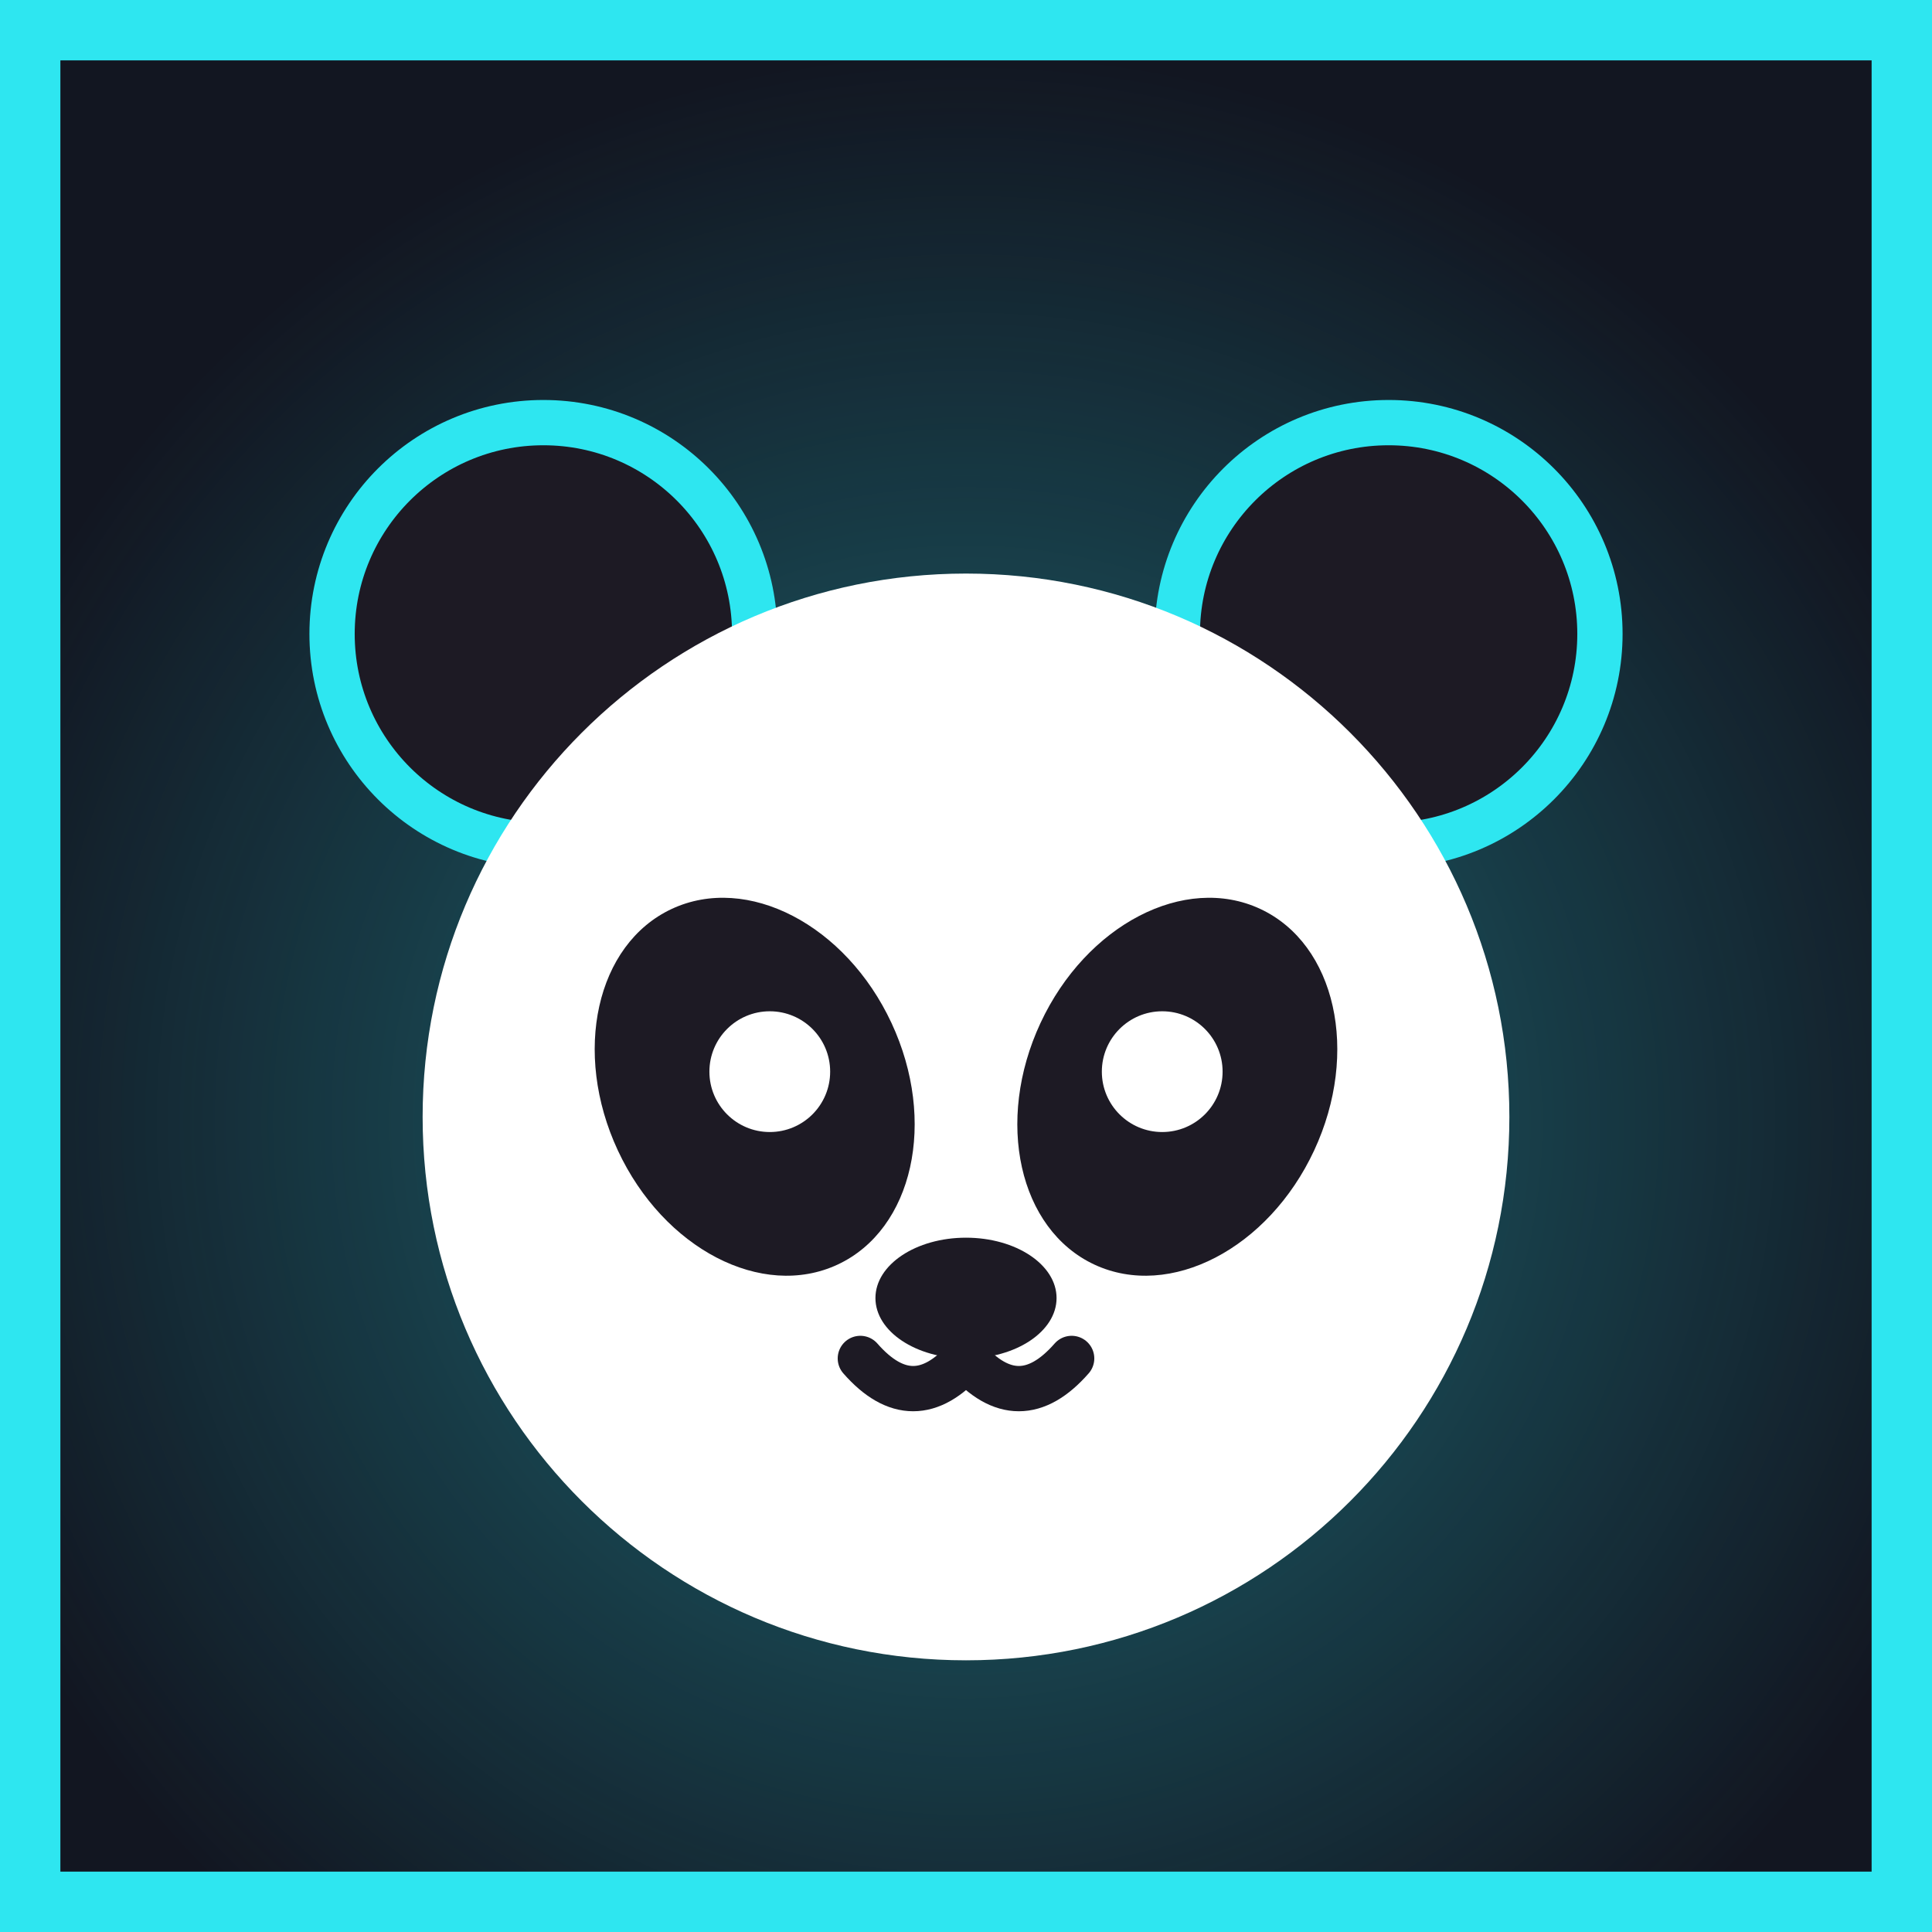
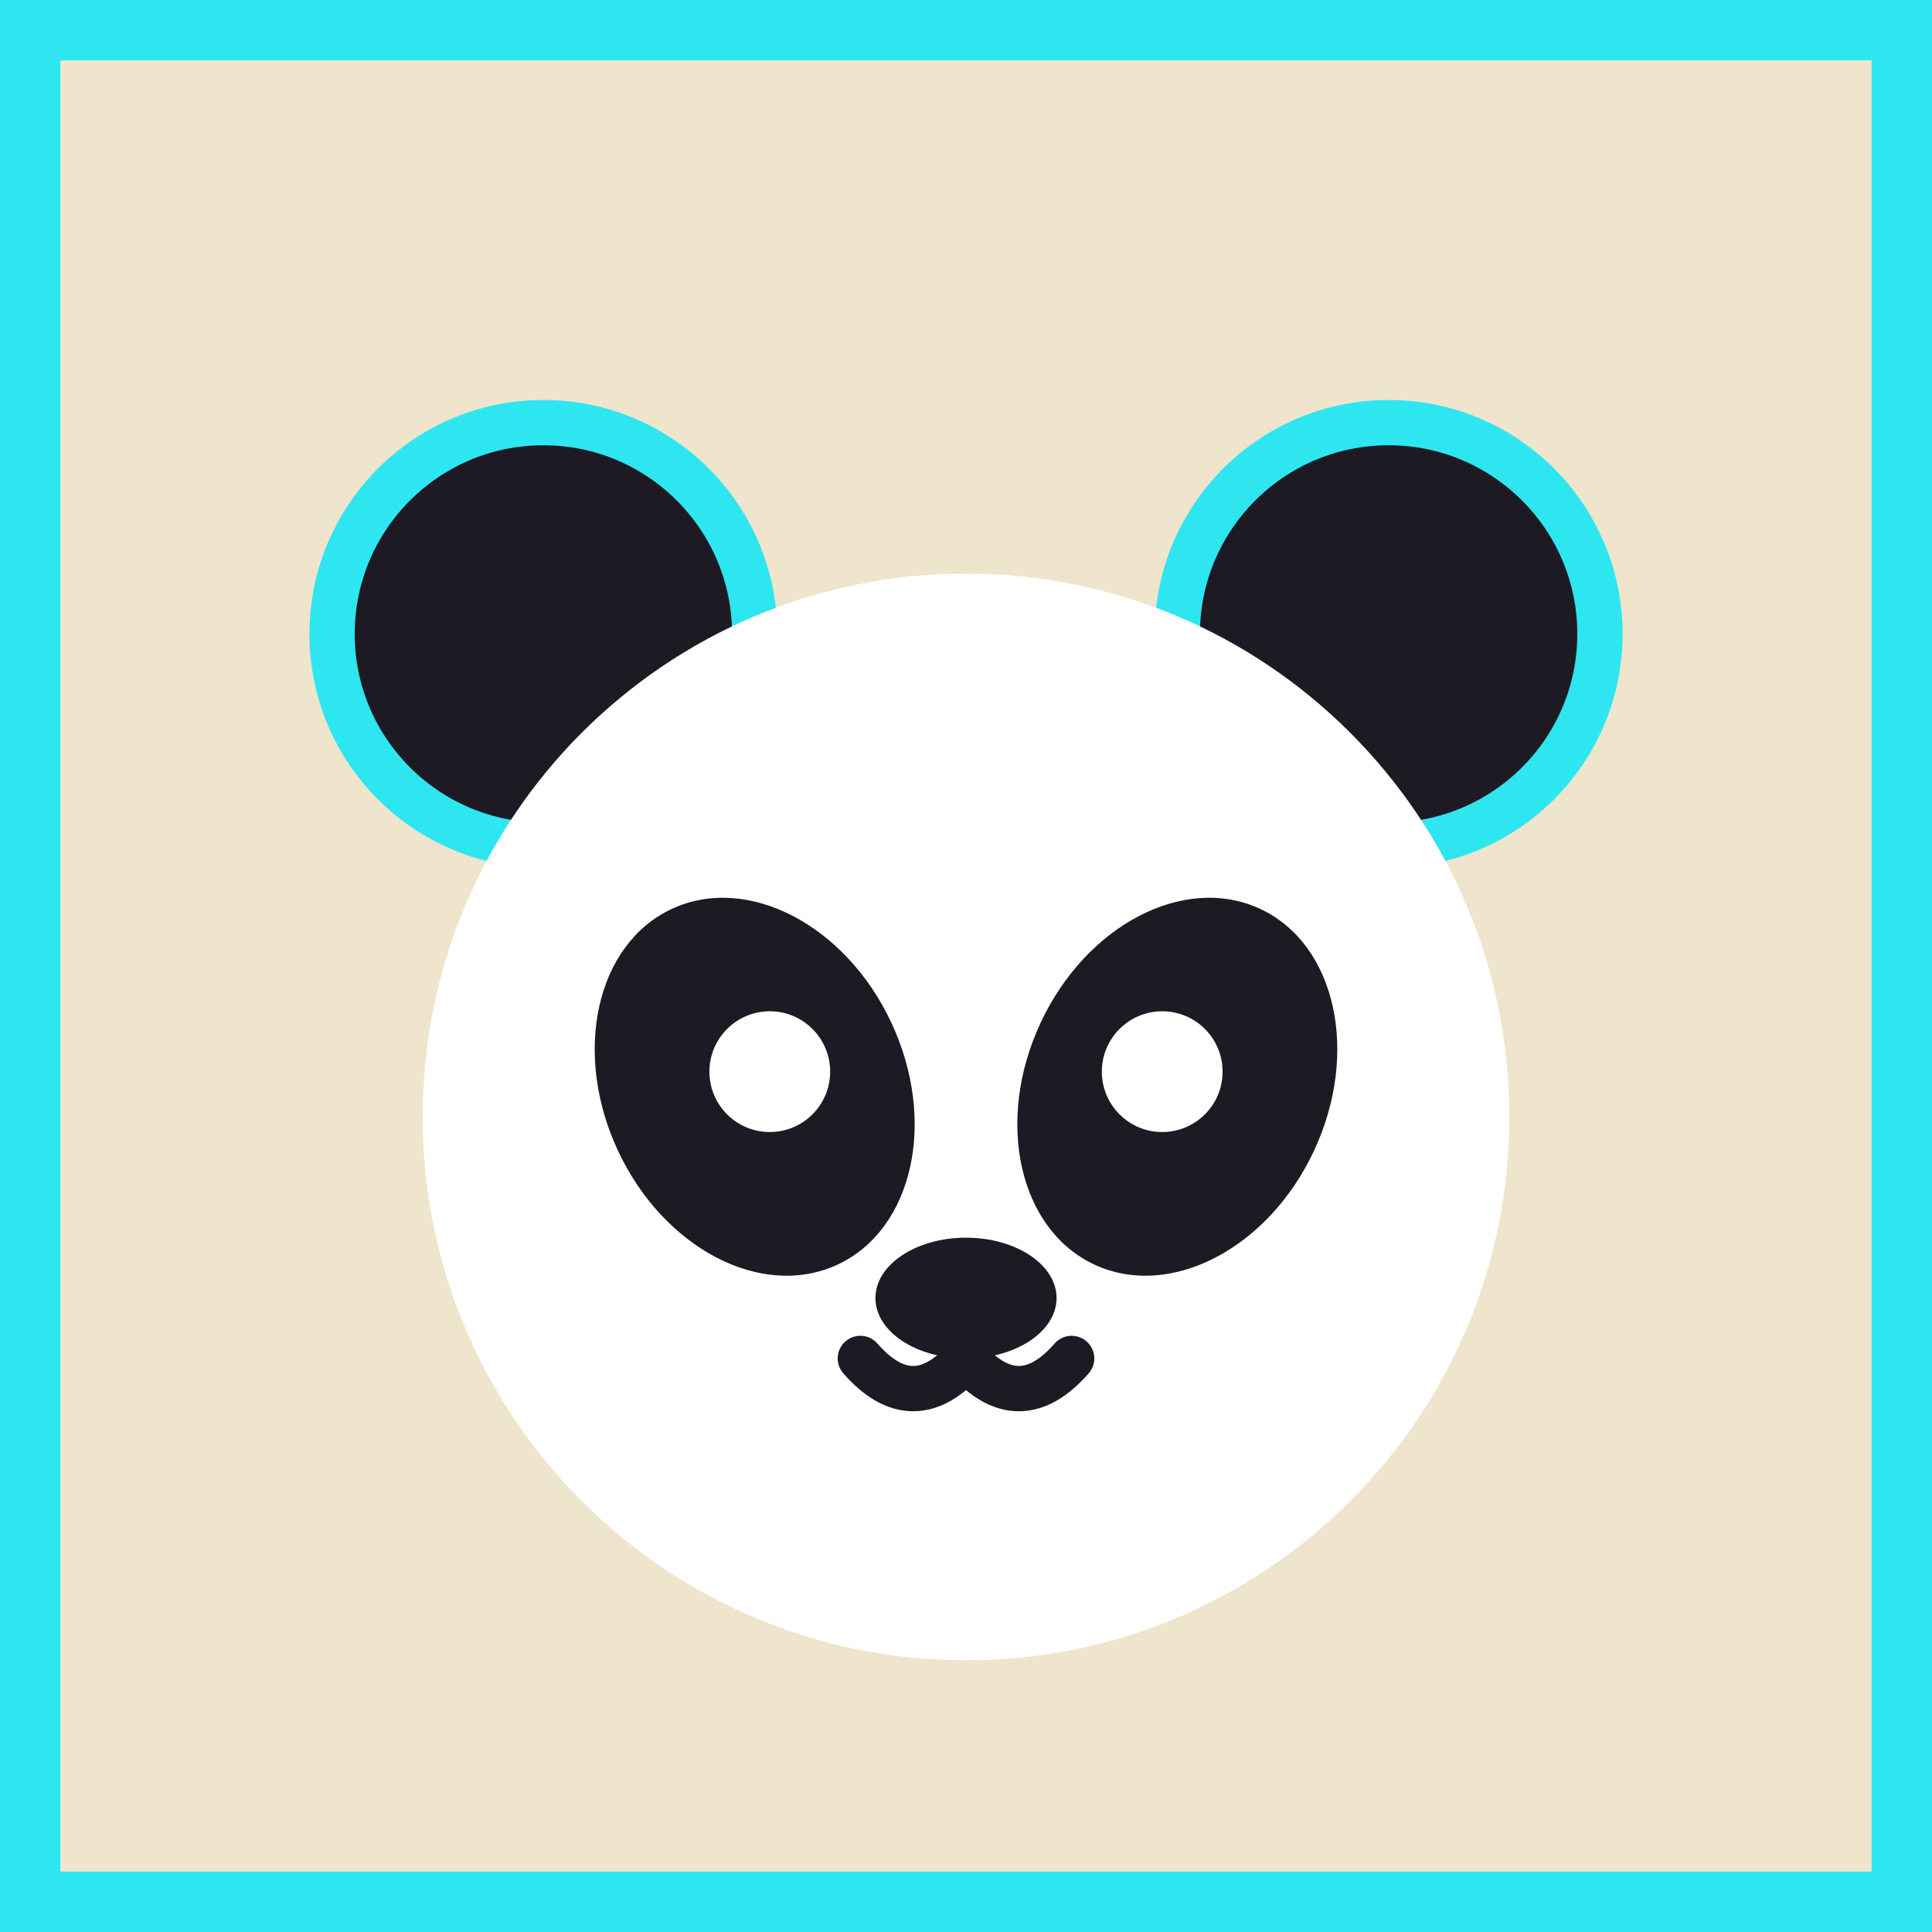
<svg xmlns="http://www.w3.org/2000/svg" viewBox="0 0 64 64">
-   <defs>
-     <radialGradient id="halo" cx="50%" cy="58%" r="55%">
-       <stop offset="0" stop-color="#2ee6f0" stop-opacity="0.4" />
-       <stop offset="1" stop-color="#2ee6f0" stop-opacity="0" />
-     </radialGradient>
-   </defs>
-   <rect width="64" height="64" fill="#121621" />
-   <rect width="64" height="64" fill="url(#halo)" />
+   <rect width="64" height="64" fill="#efe4cc" />
  <circle cx="18" cy="21" r="7" fill="#1d1a24" stroke="#2ee6f0" stroke-width="1.5" />
  <circle cx="46" cy="21" r="7" fill="#1d1a24" stroke="#2ee6f0" stroke-width="1.5" />
  <circle cx="32" cy="37" r="18" fill="#fff" />
  <ellipse cx="25" cy="36" rx="5" ry="6.5" transform="rotate(-25 25 36)" fill="#1d1a24" />
  <ellipse cx="39" cy="36" rx="5" ry="6.5" transform="rotate(25 39 36)" fill="#1d1a24" />
  <circle cx="25.5" cy="35.5" r="2" fill="#fff" />
  <circle cx="38.5" cy="35.5" r="2" fill="#fff" />
  <ellipse cx="32" cy="43" rx="3" ry="2" fill="#1d1a24" />
  <path d="M28.5 45q1.75 2 3.5 0q1.75 2 3.5 0" fill="none" stroke="#1d1a24" stroke-width="1.5" stroke-linecap="round" />
  <rect x="1" y="1" width="62" height="62" fill="none" stroke="#2ee6f0" stroke-width="2" />
</svg>
